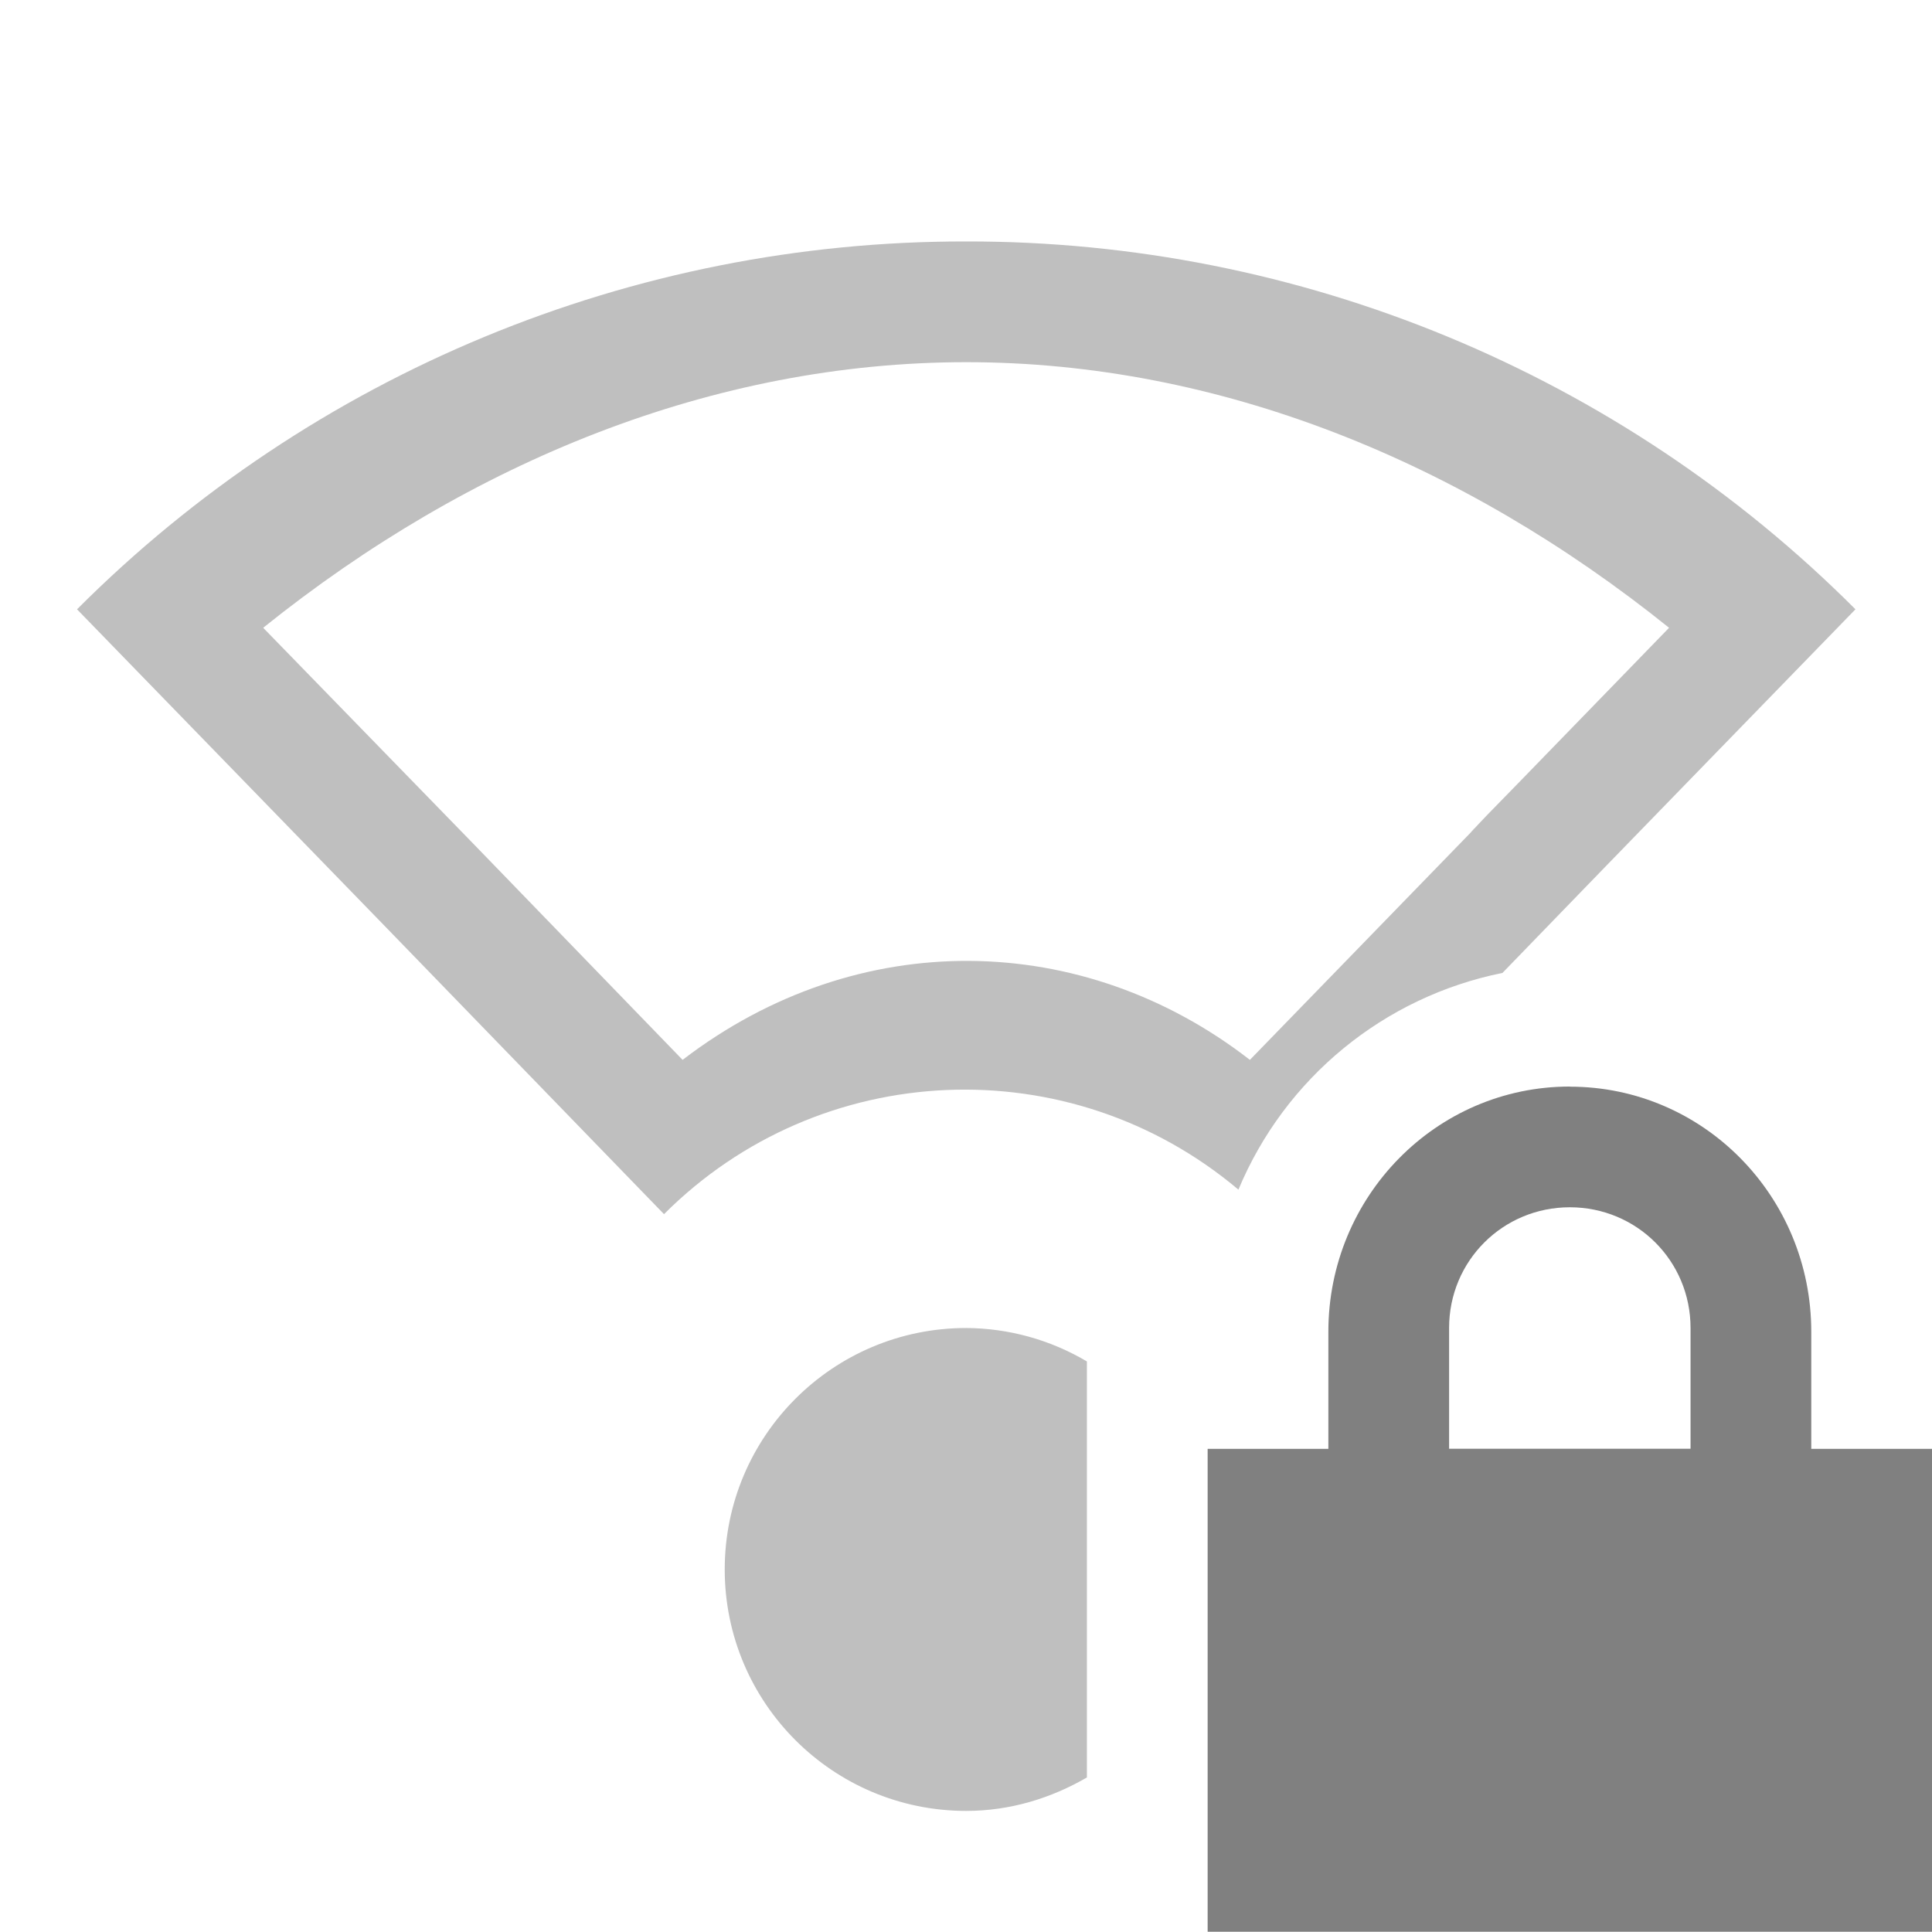
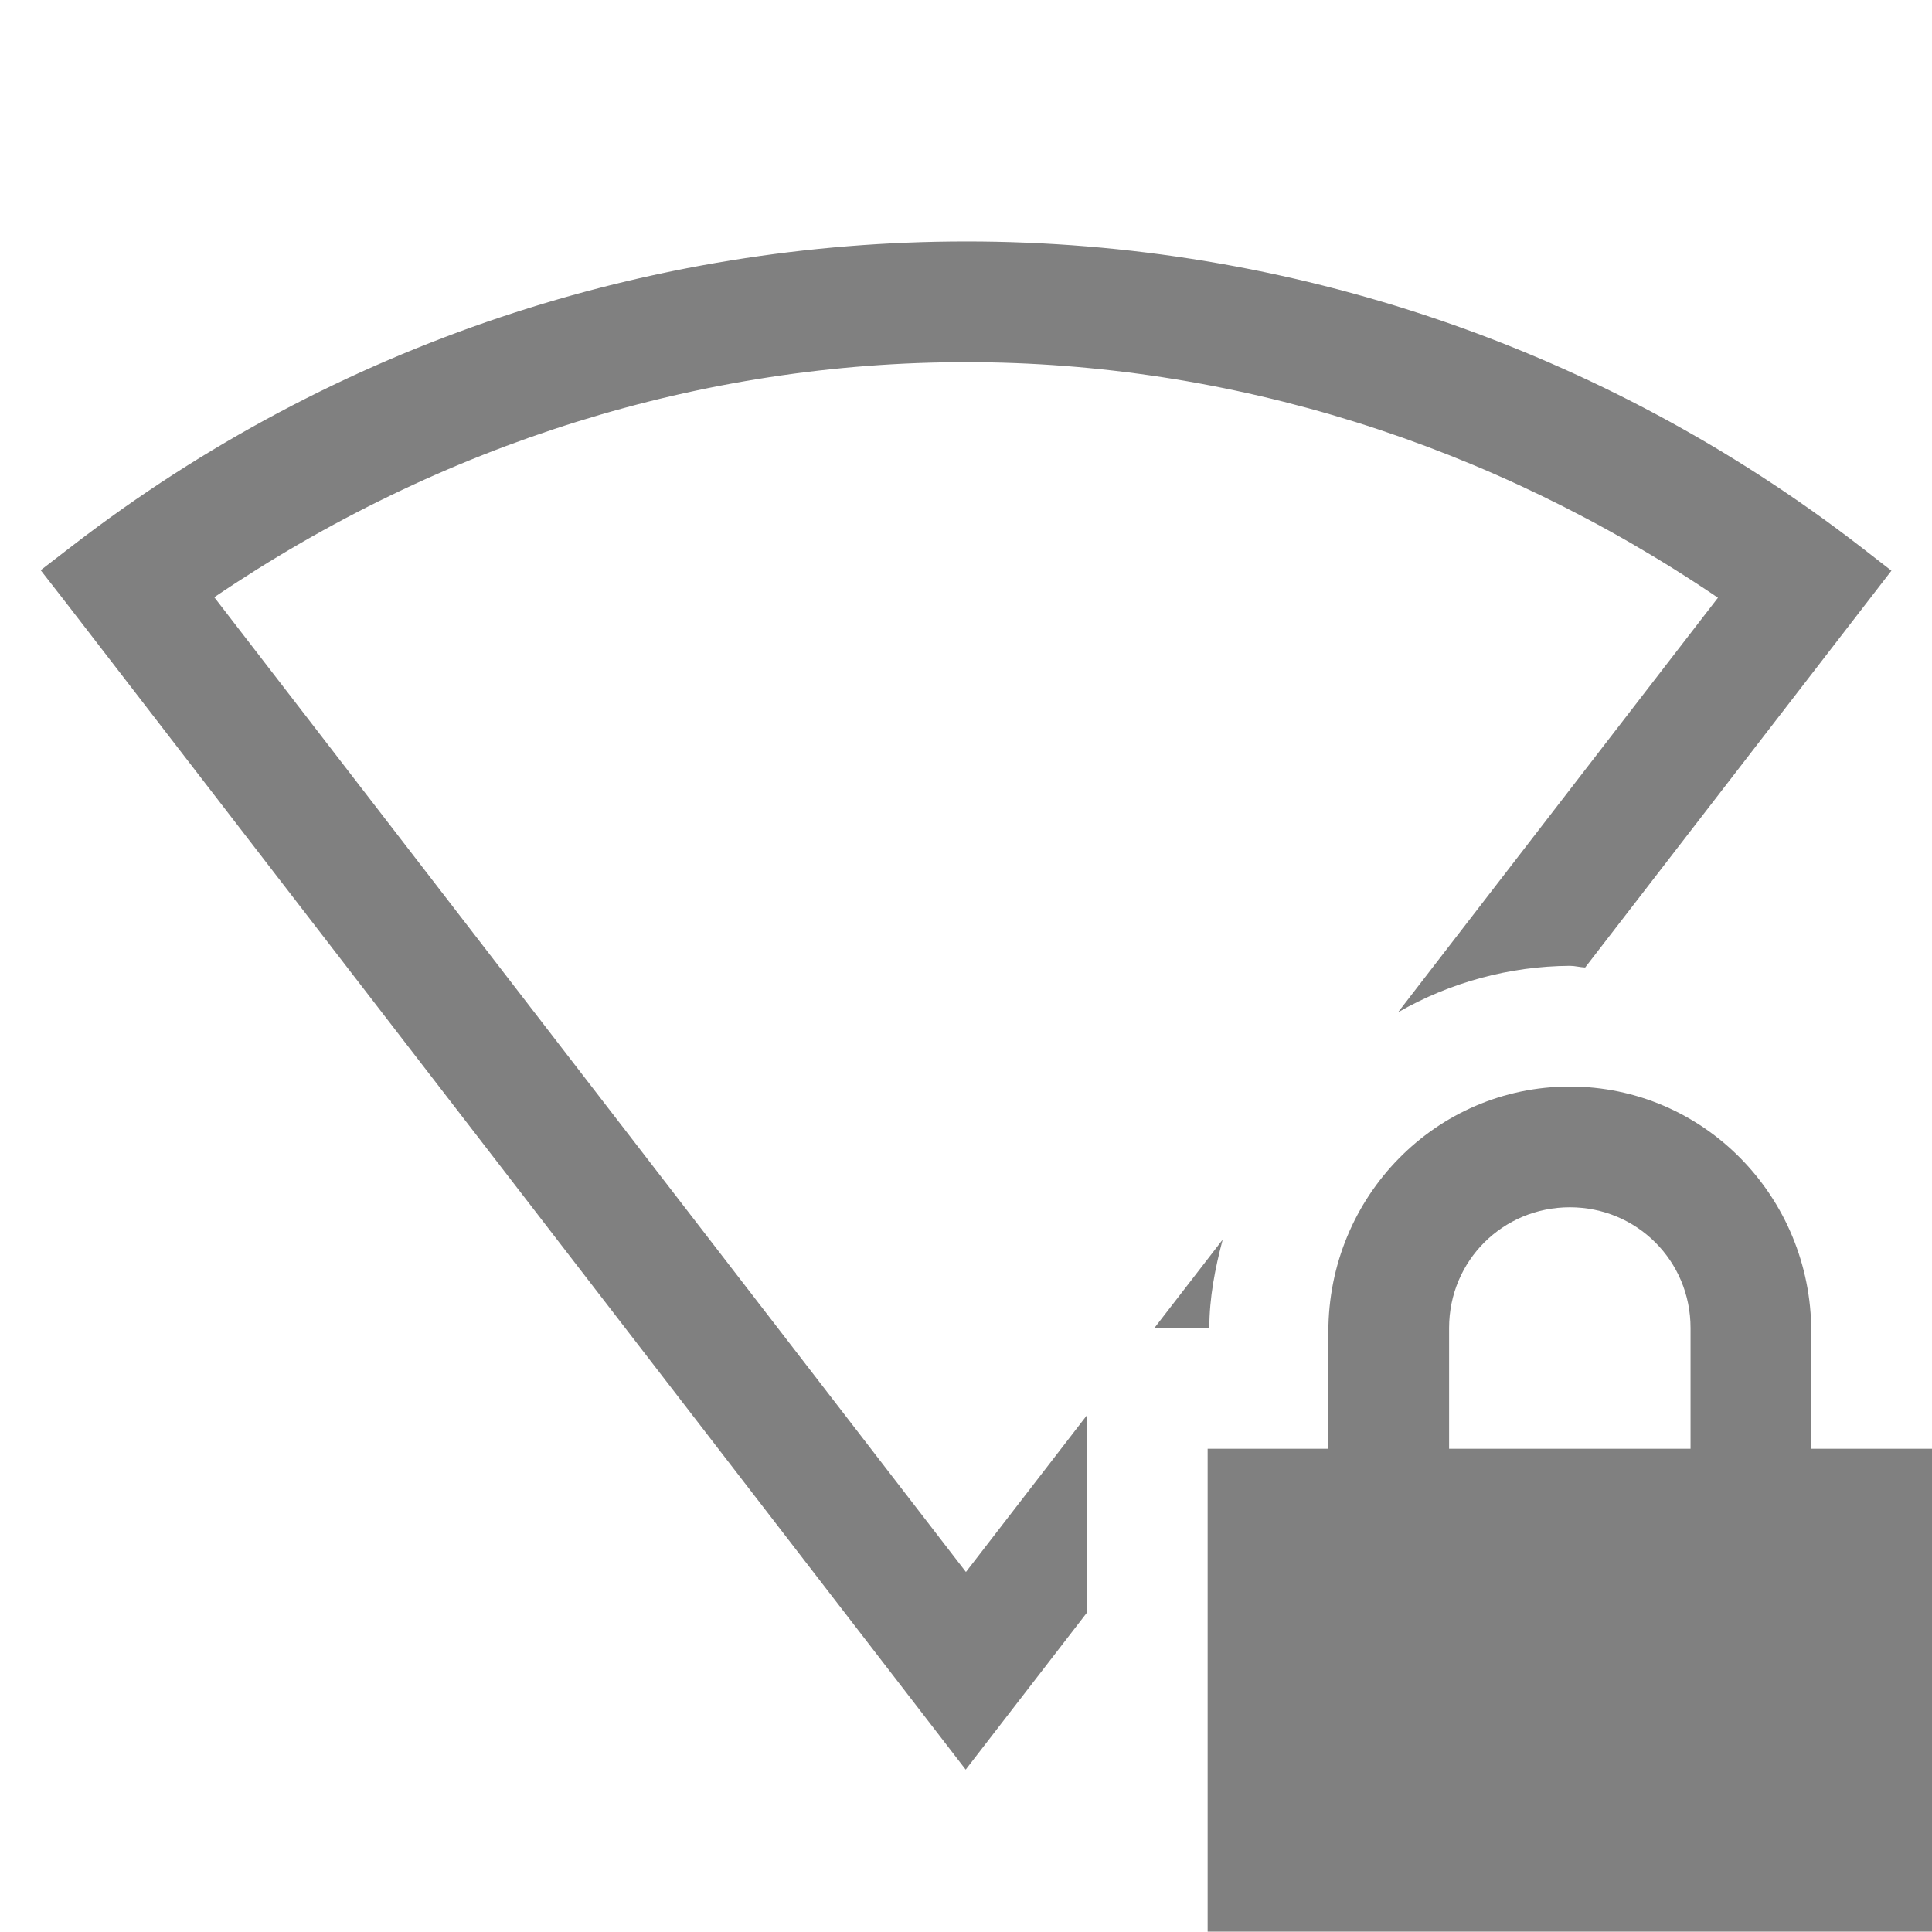
<svg xmlns="http://www.w3.org/2000/svg" height="16" width="16.003">
-   <g color="#000" fill="gray">
-     <path d="M13.003 9c-1.108 0-2 .911-2 2.031v.97h-1v4h6v-4h-1v-.97c0-1.12-.892-2.03-2-2.03zm0 1c.554 0 1 .443 1 1v1h-2v-1c0-.557.446-1 1-1z" style="line-height:normal;font-variant-ligatures:none;font-variant-position:normal;font-variant-caps:normal;font-variant-numeric:normal;font-variant-alternates:normal;font-feature-settings:normal;text-indent:0;text-align:start;text-decoration-line:none;text-decoration-style:solid;text-decoration-color:#000;text-transform:none;shape-padding:0;isolation:auto;mix-blend-mode:normal;marker:none" font-weight="400" font-family="sans-serif" white-space="normal" overflow="visible" />
-     <path d="M8.003 2A10.382 10.382 0 0 0 .638 5.047L3.2 7.684 5.5 10.057a3.52 3.52 0 0 1 4.758-.203 3.015 3.015 0 0 1 2.187-1.795l.492-.508c0-.002 2.432-2.504 2.432-2.504A10.382 10.382 0 0 0 8.003 2zm0 1c2.09 0 4.107.821 5.822 2.2l-.39.402-.836.861-.278.285-.078.082-.025.027c0 .004-.01.006-.014.014 0 .004-.01.008-.019.022l-1.832 1.886c-1.378-1.07-3.243-1.116-4.699 0L3.918 6.986 2.18 5.2C3.897 3.821 5.914 3 8.004 3zm0 8a2 2 0 1 0 0 4c.366 0 .705-.106 1-.277v-3.446a1.982 1.982 0 0 0-1-.277z" style="marker:none" overflow="visible" opacity=".5" />
+   <g color="#000" transform="translate(-1053 247)">
+     <path d="M1061.003-245c-2.61 0-5.22.838-7.4 2.518l-.266.205.205.263 7.457 9.672 1.004-1.3v-1.635l-1.002 1.298-6.226-8.074c1.883-1.278 4.047-1.948 6.228-1.947 2.181 0 4.344.672 6.227 1.951l-2.65 3.434a2.898 2.898 0 0 1 1.423-.385c.043 0 .084.012.127.014l2.537-3.287-.264-.205a12.105 12.105 0 0 0-7.4-2.522zm5 7c-1.108 0-2 .91-2 2.031v.969h-1v4h6v-4h-1v-.969c0-1.12-.892-2.031-2-2.031zm0 1c.554 0 1 .442 1 1v1h-2v-1c0-.558.446-1 1-1zm-2.877.27l-.564.73h.455c0-.253.048-.495.11-.73z" fill="gray" font-family="sans-serif" font-weight="400" overflow="visible" style="line-height:normal;font-variant-ligatures:none;font-variant-position:normal;font-variant-caps:normal;font-variant-numeric:normal;font-variant-alternates:normal;font-feature-settings:normal;text-indent:0;text-align:start;text-decoration-line:none;text-decoration-style:solid;text-decoration-color:#000;text-transform:none;shape-padding:0;isolation:auto;mix-blend-mode:normal;marker:none" white-space="normal" />
  </g>
</svg>
